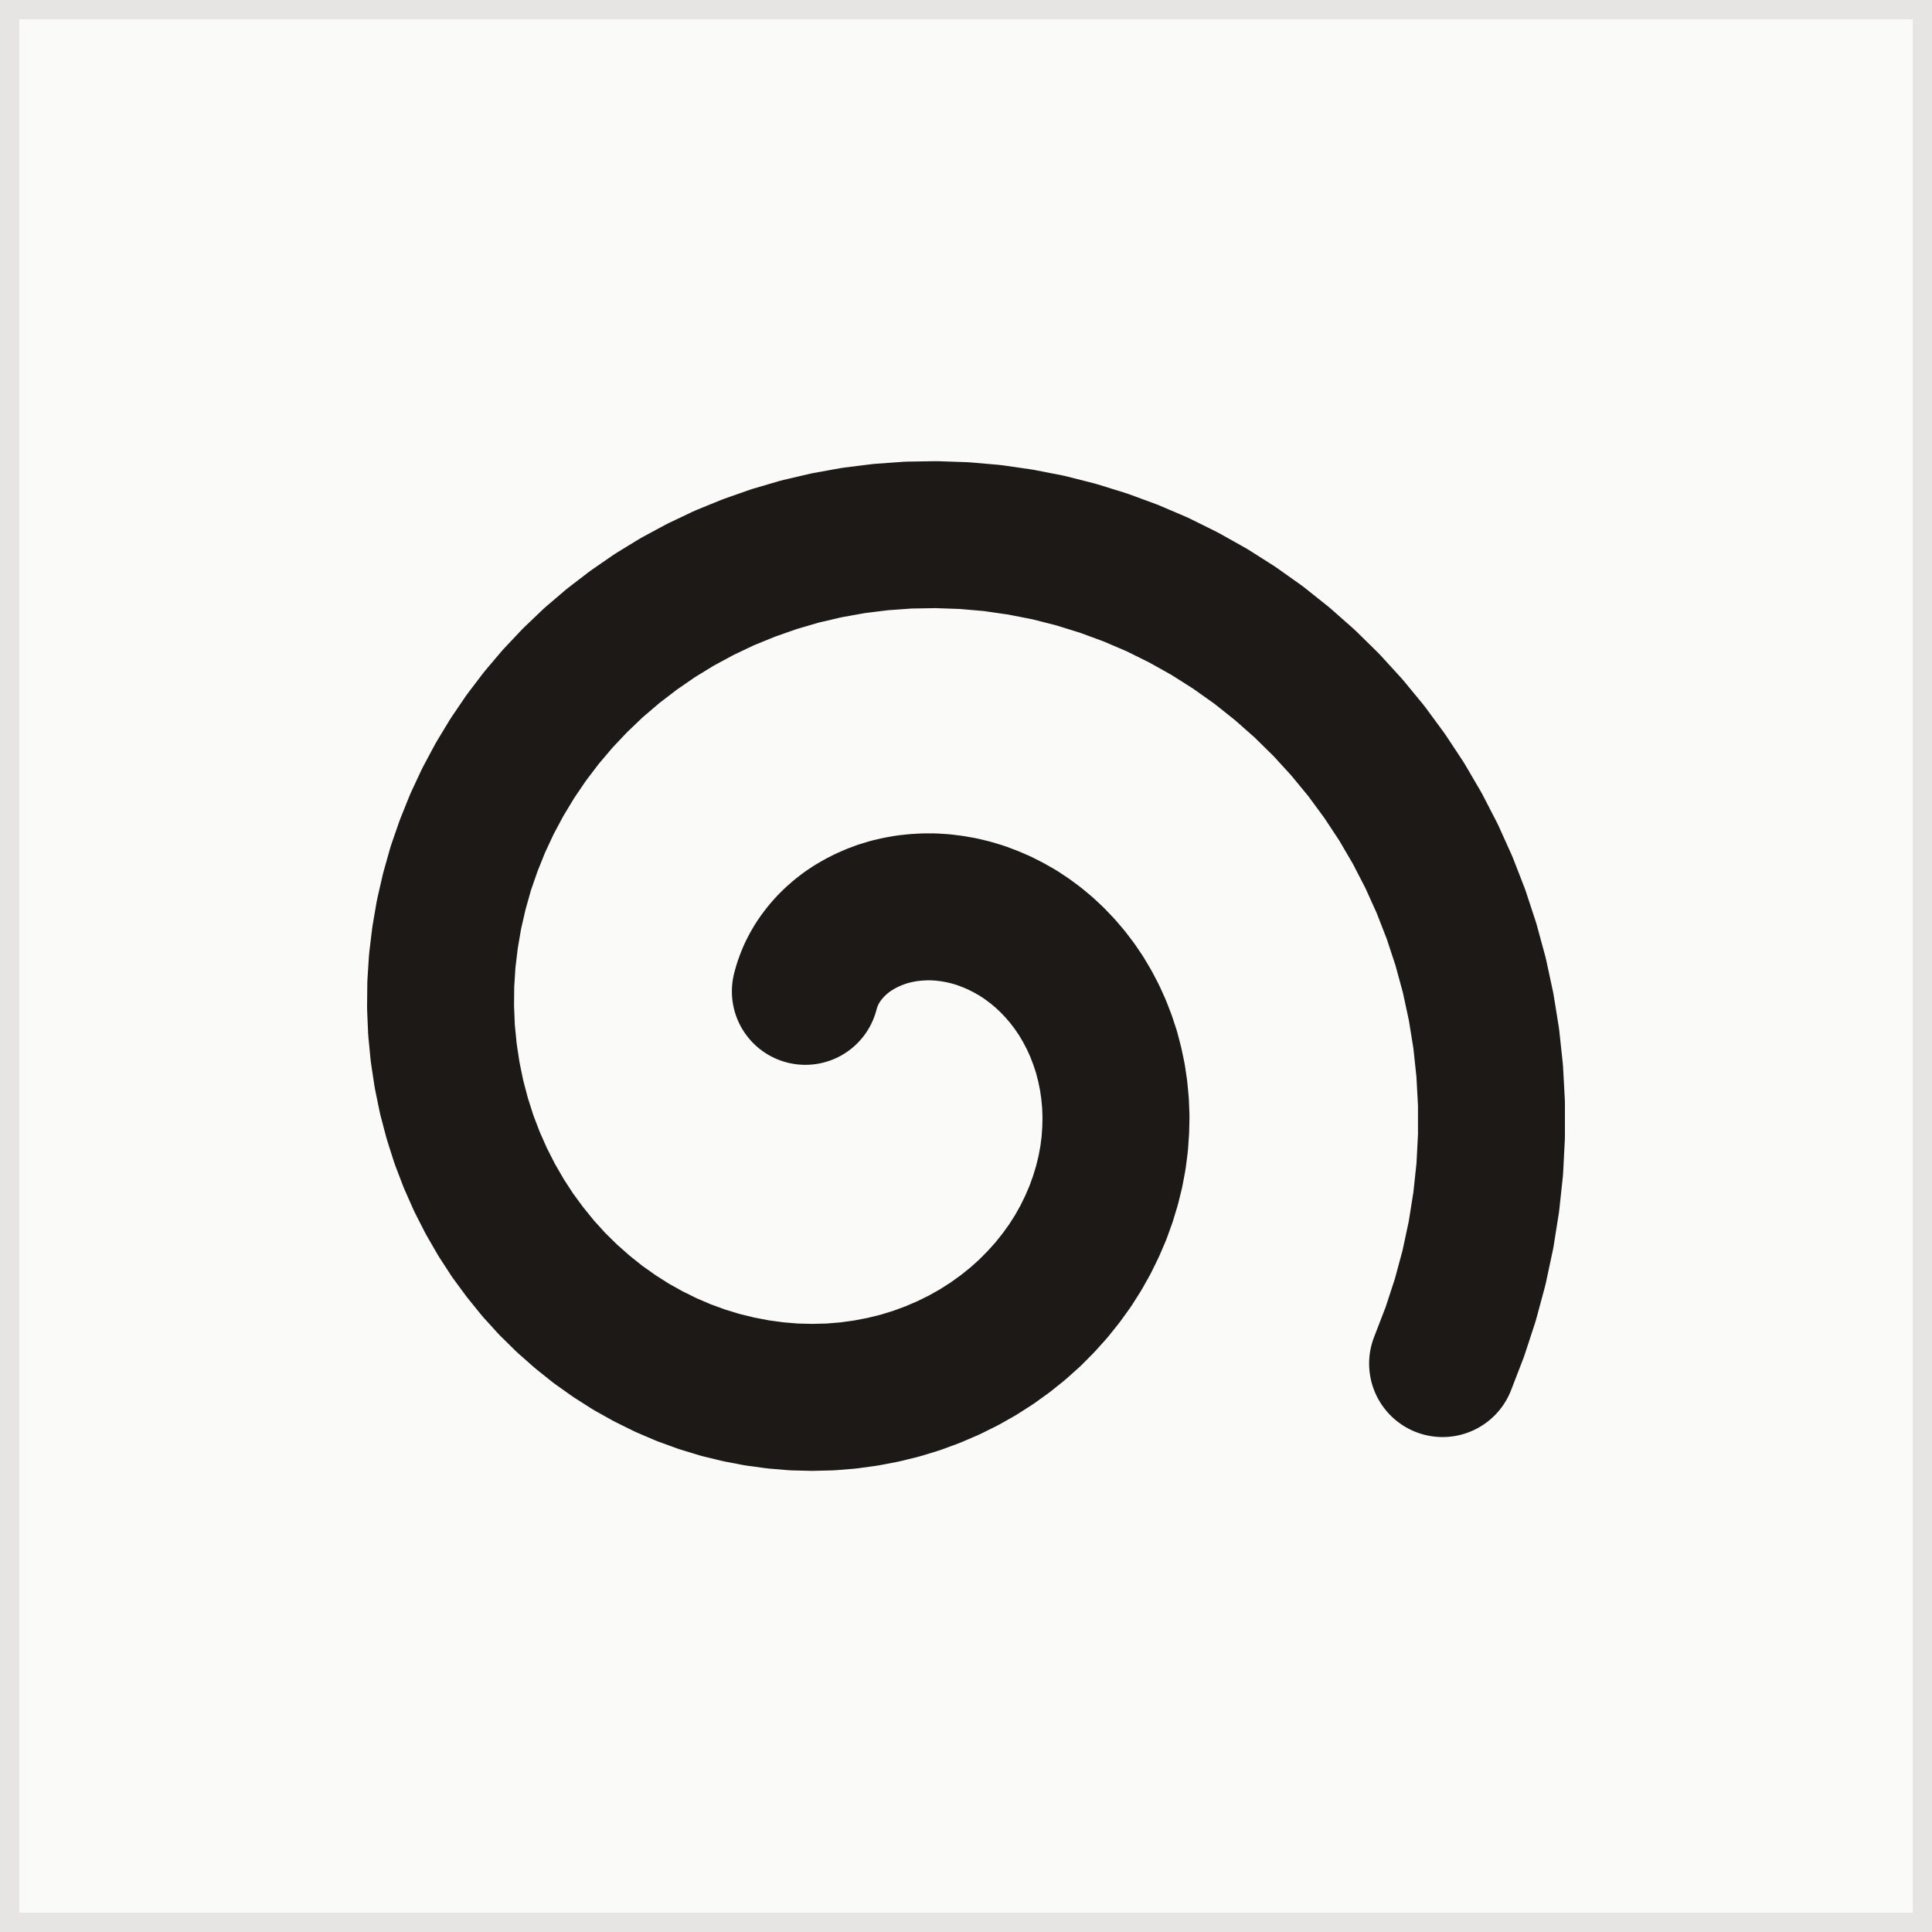
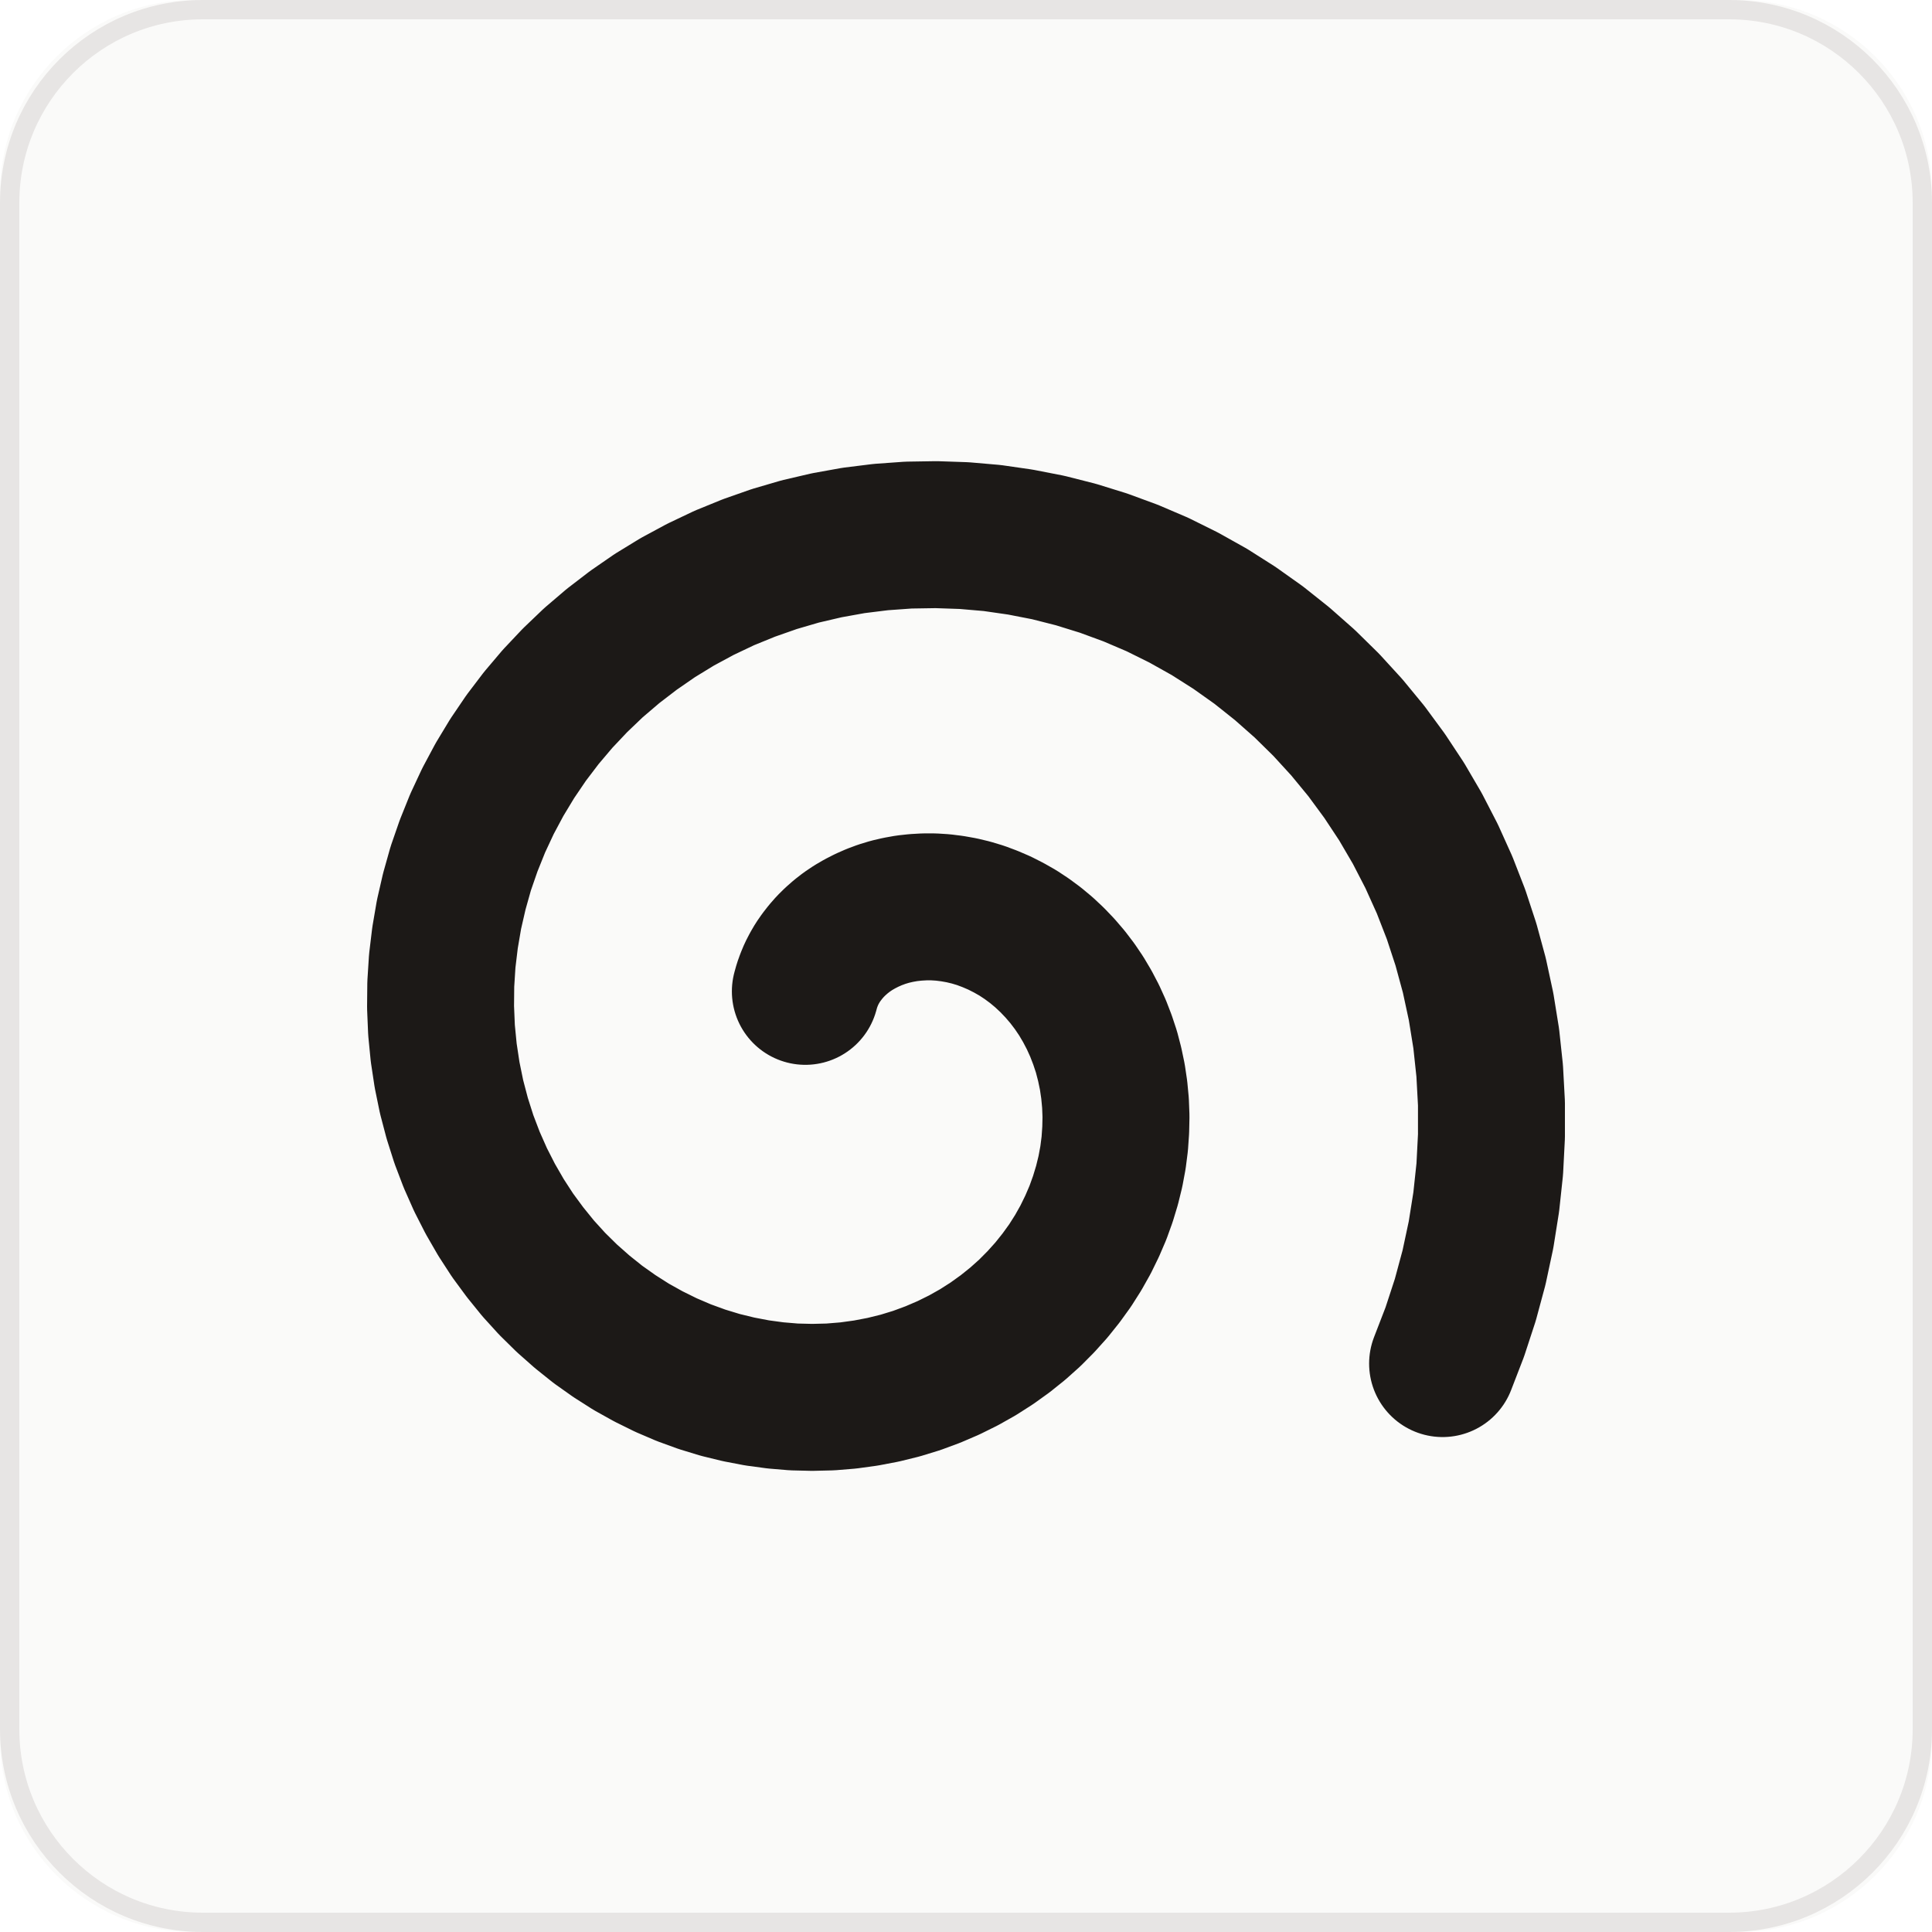
<svg xmlns="http://www.w3.org/2000/svg" width="200" height="200" viewBox="0 0 200 200" fill="none">
-   <rect width="200" height="200" fill="#fafaf9" />
-   <rect x="1" y="1" width="198" height="198" stroke="#e7e5e4" stroke-width="2" />
+   <rect width="200" height="200" rx="20.00" ry="20.00" fill="#fafaf9" />
+   <rect x="1" y="1" width="198" height="198" rx="20.00" ry="20.00" stroke="#e7e5e4" stroke-width="2" />
  <path d="M177.70 141.31 L179.36 137.01 L180.79 132.64 L181.98 128.23 L182.93 123.78 L183.64 119.31 L184.12 114.83 L184.35 110.36 L184.35 105.90 L184.11 101.47 L183.64 97.08 L182.94 92.74 L182.02 88.47 L180.88 84.28 L179.53 80.17 L177.97 76.16 L176.21 72.26 L174.26 68.48 L172.12 64.82 L169.80 61.31 L167.32 57.94 L164.67 54.72 L161.87 51.66 L158.93 48.77 L155.86 46.06 L152.67 43.52 L149.36 41.17 L145.96 39.01 L142.46 37.05 L138.89 35.28 L135.24 33.72 L131.54 32.36 L127.80 31.20 L124.02 30.24 L120.22 29.50 L116.40 28.95 L112.59 28.62 L108.78 28.49 L105.00 28.55 L101.24 28.82 L97.53 29.28 L93.87 29.94 L90.27 30.78 L86.75 31.81 L83.30 33.02 L79.94 34.39 L76.68 35.94 L73.53 37.64 L70.49 39.50 L67.58 41.51 L64.79 43.65 L62.13 45.92 L59.62 48.32 L57.25 50.83 L55.04 53.44 L52.98 56.15 L51.08 58.95 L49.34 61.83 L47.77 64.77 L46.37 67.77 L45.14 70.83 L44.07 73.92 L43.19 77.05 L42.47 80.19 L41.93 83.35 L41.55 86.51 L41.35 89.66 L41.32 92.80 L41.45 95.91 L41.75 98.98 L42.21 102.02 L42.82 105.00 L43.59 107.93 L44.50 110.79 L45.56 113.57 L46.76 116.28 L48.09 118.89 L49.55 121.42 L51.12 123.84 L52.82 126.15 L54.61 128.36 L56.51 130.45 L58.51 132.42 L60.59 134.26 L62.74 135.98 L64.97 137.56 L67.26 139.02 L69.61 140.33 L72.00 141.51 L74.43 142.55 L76.90 143.45 L79.39 144.21 L81.89 144.82 L84.40 145.30 L86.91 145.64 L89.42 145.85 L91.90 145.91 L94.37 145.85 L96.81 145.65 L99.21 145.32 L101.57 144.87 L103.88 144.30 L106.13 143.61 L108.32 142.80 L110.44 141.89 L112.50 140.87 L114.47 139.76 L116.36 138.55 L118.17 137.25 L119.89 135.87 L121.51 134.42 L123.03 132.89 L124.46 131.30 L125.78 129.65 L127.00 127.96 L128.11 126.21 L129.11 124.43 L130.00 122.61 L130.79 120.77 L131.46 118.91 L132.03 117.03 L132.49 115.15 L132.84 113.27 L133.08 111.39 L133.21 109.52 L133.25 107.68 L133.18 105.85 L133.01 104.05 L132.75 102.29 L132.39 100.57 L131.95 98.88 L131.41 97.25 L130.80 95.67 L130.11 94.15 L129.34 92.68 L128.51 91.28 L127.61 89.95 L126.65 88.69 L125.63 87.50 L124.56 86.38 L123.45 85.34 L122.30 84.38 L121.11 83.50 L119.90 82.70 L118.65 81.99 L117.39 81.35 L116.11 80.80 L114.83 80.32 L113.54 79.93 L112.25 79.62 L110.96 79.39 L109.68 79.23 L108.42 79.15 L107.18 79.15 L105.96 79.22 L104.77 79.35 L103.60 79.56 L102.48 79.82 L101.39 80.15 L100.34 80.54 L99.34 80.98 L98.38 81.47 L97.47 82.00 L96.61 82.58 L95.81 83.20 L95.06 83.86 L94.37 84.54 L93.74 85.26 L93.17 85.99 L92.65 86.74 L92.20 87.51 L91.80 88.29 L91.47 89.08 L91.19 89.86 L90.97 90.65" transform="translate(14.178 33.677) scale(0.7606)" stroke="#1c1917" stroke-width="20" stroke-linecap="round" stroke-linejoin="round" />
</svg>
